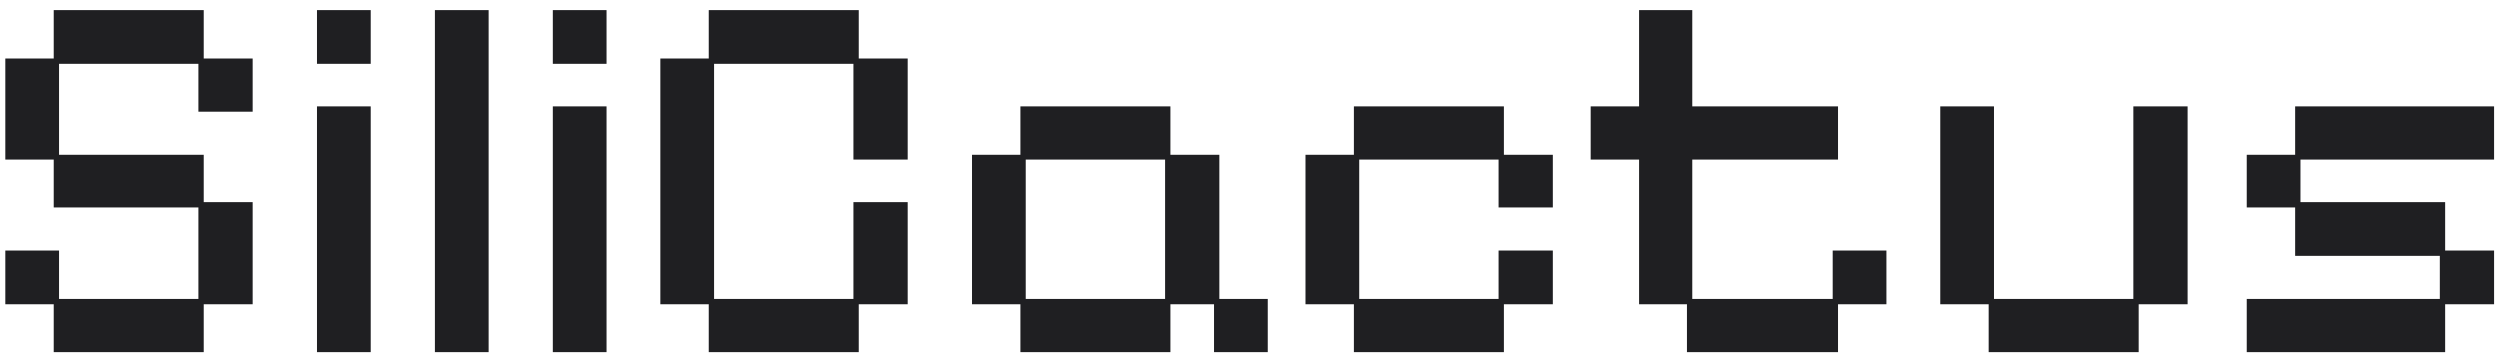
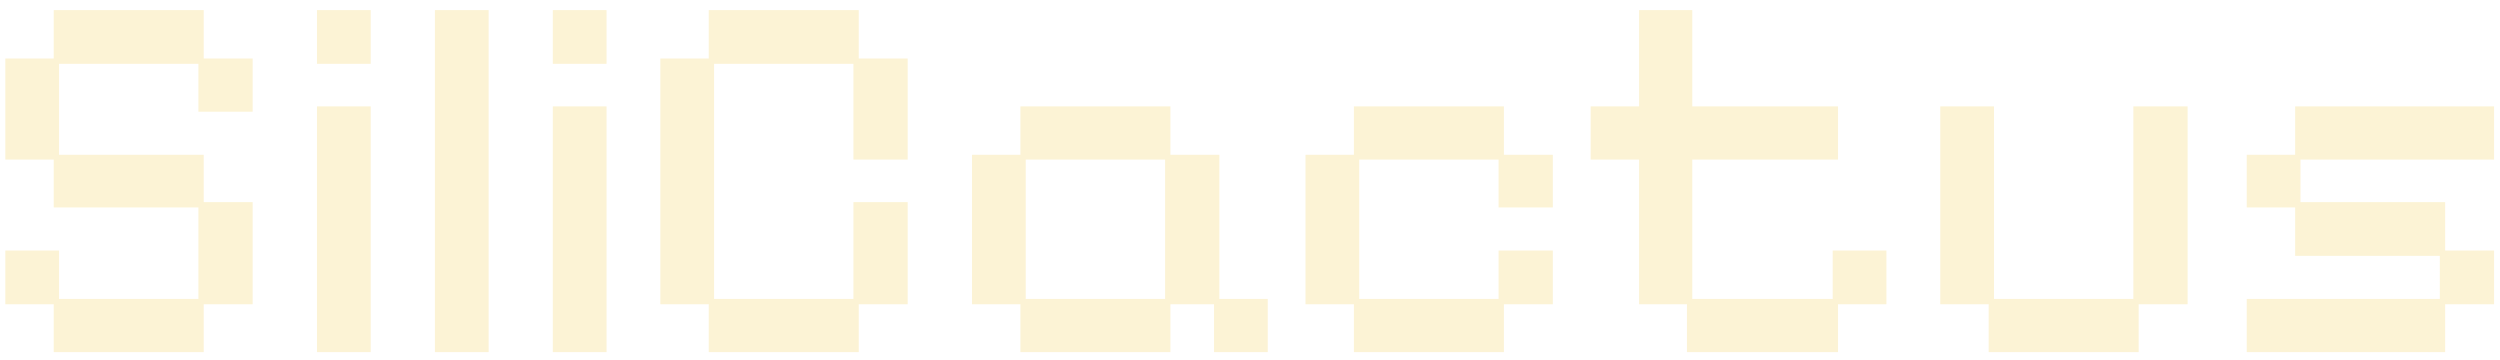
<svg xmlns="http://www.w3.org/2000/svg" width="188" height="27" viewBox="0 0 188 27" fill="none">
-   <path d="M4.04 26.48V22.88H0.4V18.84H4.44V22.48H14.92V15.6H4.04V12H0.4V4.4H4.04V0.76H15.32V4.4H19V8.4H14.92V4.8H4.44V11.64H15.32V15.2H19V22.88H15.32V26.48H4.04ZM23.837 26.48V8H27.878V26.48H23.837ZM23.837 4.8V0.76H27.878V4.8H23.837ZM32.705 26.48V0.76H36.745V26.48H32.705ZM41.572 26.48V8H45.612V26.48H41.572ZM41.572 4.8V0.76H45.612V4.8H41.572ZM53.298 26.48V22.88H49.658V4.4H53.298V0.76H64.578V4.4H68.258V12H64.178V4.8H53.698V22.48H64.178V15.2H68.258V22.88H64.578V26.48H53.298ZM76.735 26.48V22.88H73.095V11.64H76.735V8H88.015V11.64H91.695V22.48H95.335V26.48H91.295V22.88H88.015V26.48H76.735ZM77.135 22.48H87.615V12H77.135V22.48ZM101.813 26.48V22.88H98.173V11.64H101.813V8H113.093V11.64H116.773V15.6H112.693V12H102.213V22.48H112.693V18.84H116.773V22.88H113.093V26.48H101.813ZM126.859 26.48V22.88H123.259V12H119.619V8H123.259V0.76H127.259V8H138.219V12H127.259V22.48H137.819V18.84H141.859V22.88H138.219V26.48H126.859ZM149.548 26.48V22.88H145.908V8H149.948V22.48H160.428V8H164.508V22.88H160.828V26.48H149.548ZM168.955 26.48V22.48H183.475V19.24H172.595V15.6H168.955V11.64H172.595V8H187.555V12H172.995V15.2H183.875V18.84H187.555V22.88H183.875V26.48H168.955Z" fill="#1F1F22" />
+   <path d="M4.04 26.48V22.88H0.4V18.84H4.44V22.48H14.92V15.6H4.04V12H0.4V4.4H4.04V0.76H15.32V4.4H19V8.4H14.92V4.8H4.44V11.64H15.32V15.2H19V22.88H15.32V26.48H4.04ZM23.837 26.48V8H27.878V26.48H23.837ZM23.837 4.8V0.76H27.878V4.8H23.837ZM32.705 26.48V0.76H36.745V26.48H32.705ZM41.572 26.48V8H45.612V26.48H41.572ZM41.572 4.8V0.76H45.612V4.8H41.572ZM53.298 26.48V22.88H49.658V4.4H53.298V0.76H64.578V4.4H68.258V12H64.178V4.8H53.698V22.48H64.178V15.2H68.258V22.88H64.578V26.48H53.298ZM76.735 26.48V22.88H73.095V11.64H76.735V8H88.015V11.64H91.695V22.48H95.335V26.48H91.295V22.88H88.015V26.48H76.735ZM77.135 22.48H87.615V12H77.135V22.48ZM101.813 26.48V22.88H98.173V11.64H101.813V8H113.093V11.64H116.773V15.6H112.693V12H102.213V22.48H112.693V18.84H116.773V22.88H113.093V26.48H101.813ZM126.859 26.48V22.88H123.259V12H119.619V8H123.259V0.76H127.259V8H138.219V12H127.259V22.48H137.819V18.84H141.859V22.88H138.219V26.48H126.859ZM149.548 26.48V22.88H145.908V8H149.948V22.48H160.428V8H164.508V22.88H160.828V26.48H149.548ZM168.955 26.48V22.48H183.475V19.24H172.595V15.6H168.955V11.64H172.595V8H187.555V12H172.995V15.2H183.875V18.84H187.555V22.88H183.875V26.48H168.955Z" fill="#FCF3D5" />
</svg>
